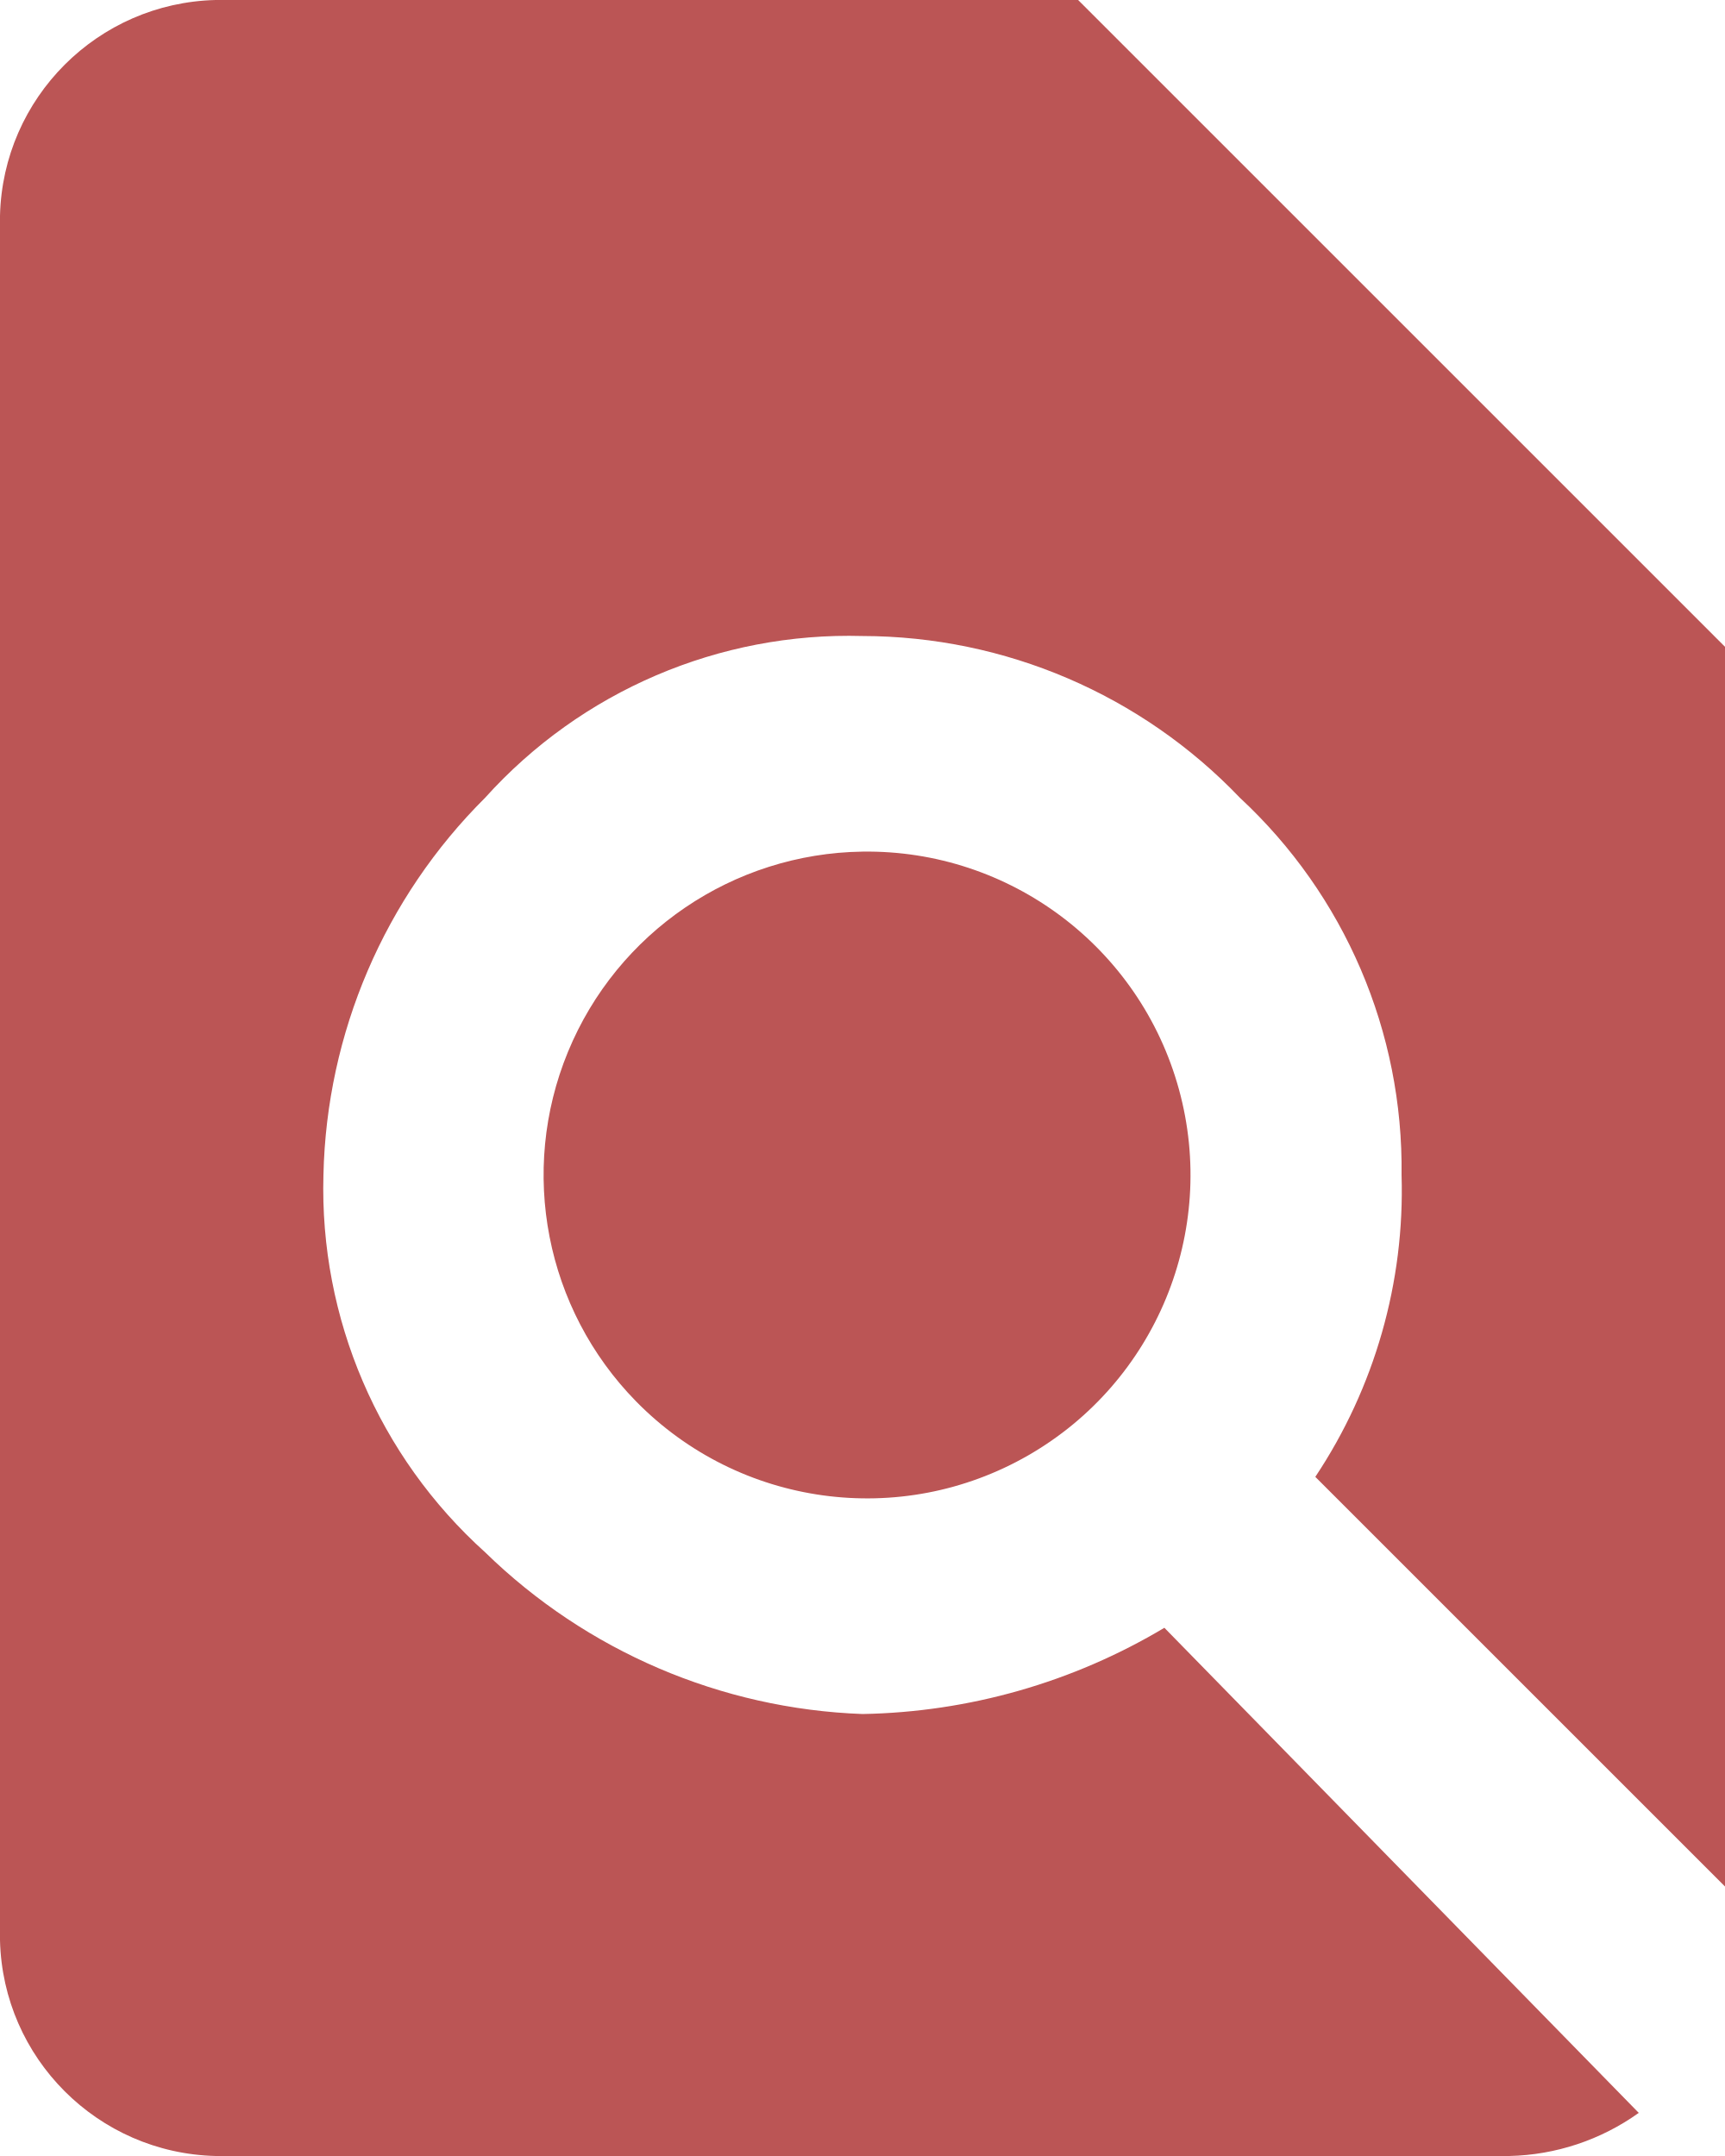
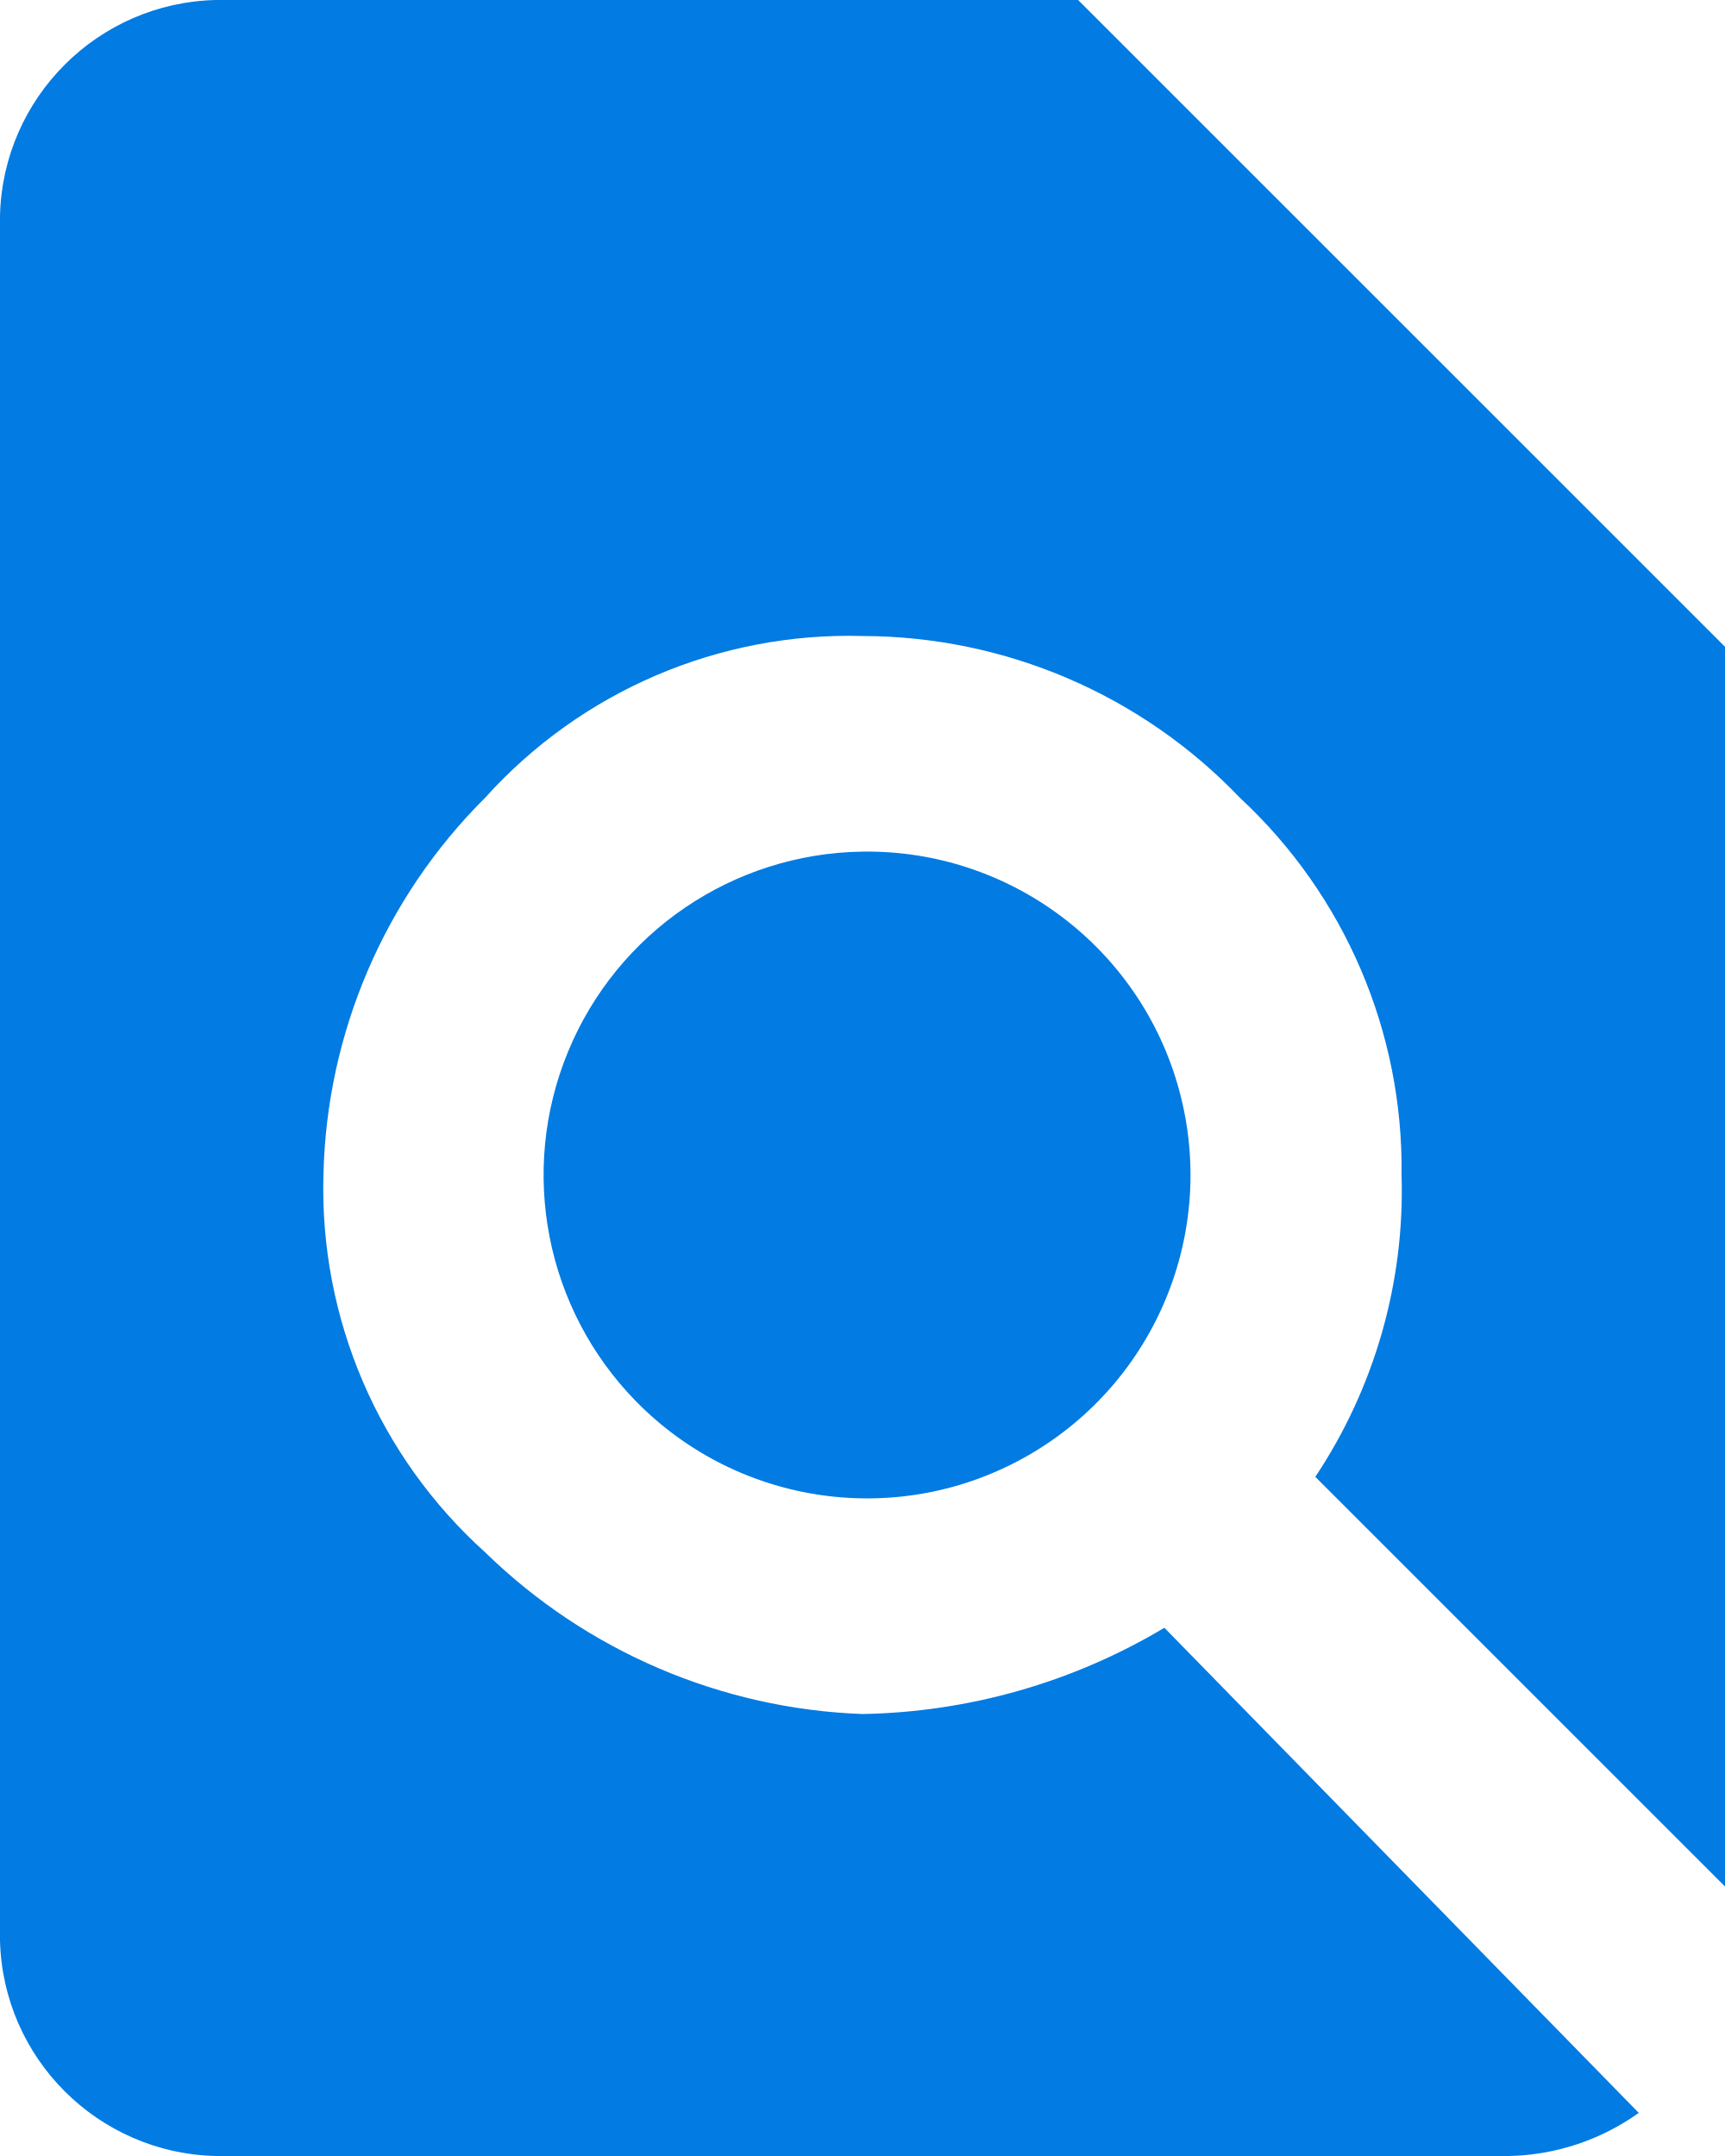
<svg xmlns="http://www.w3.org/2000/svg" width="16" height="20" viewBox="0 0 16 20">
-   <path id="path" d="M20,1097.4l-3.8-3.8a4.789,4.789,0,0,0,.8-2.8,4.691,4.691,0,0,0-1.5-3.5,4.852,4.852,0,0,0-3.5-1.5,4.539,4.539,0,0,0-3.5,1.5,5.093,5.093,0,0,0-1.5,3.5,4.539,4.539,0,0,0,1.5,3.5,5.288,5.288,0,0,0,3.5,1.5,5.656,5.656,0,0,0,2.8-.8l4.4,4.5a2.145,2.145,0,0,1-1.2.4H6a2.051,2.051,0,0,1-2-2v-16a2.051,2.051,0,0,1,2-2h8l6,6Zm-10.1-4.5a3,3,0,0,1,2.1-5.1,3,3,0,1,1-2.1,5.1Z" transform="translate(-4 -1079.9)" fill="#b55" />
+   <path id="path" d="M20,1097.4l-3.8-3.8a4.789,4.789,0,0,0,.8-2.8,4.691,4.691,0,0,0-1.5-3.5,4.852,4.852,0,0,0-3.5-1.5,4.539,4.539,0,0,0-3.5,1.5,5.093,5.093,0,0,0-1.5,3.5,4.539,4.539,0,0,0,1.5,3.5,5.288,5.288,0,0,0,3.5,1.5,5.656,5.656,0,0,0,2.8-.8l4.4,4.5a2.145,2.145,0,0,1-1.2.4H6a2.051,2.051,0,0,1-2-2v-16a2.051,2.051,0,0,1,2-2h8l6,6Zm-10.1-4.5a3,3,0,0,1,2.1-5.1,3,3,0,1,1-2.1,5.1Z" transform="translate(-4 -1079.9)" fill="#027be3" />
</svg>
